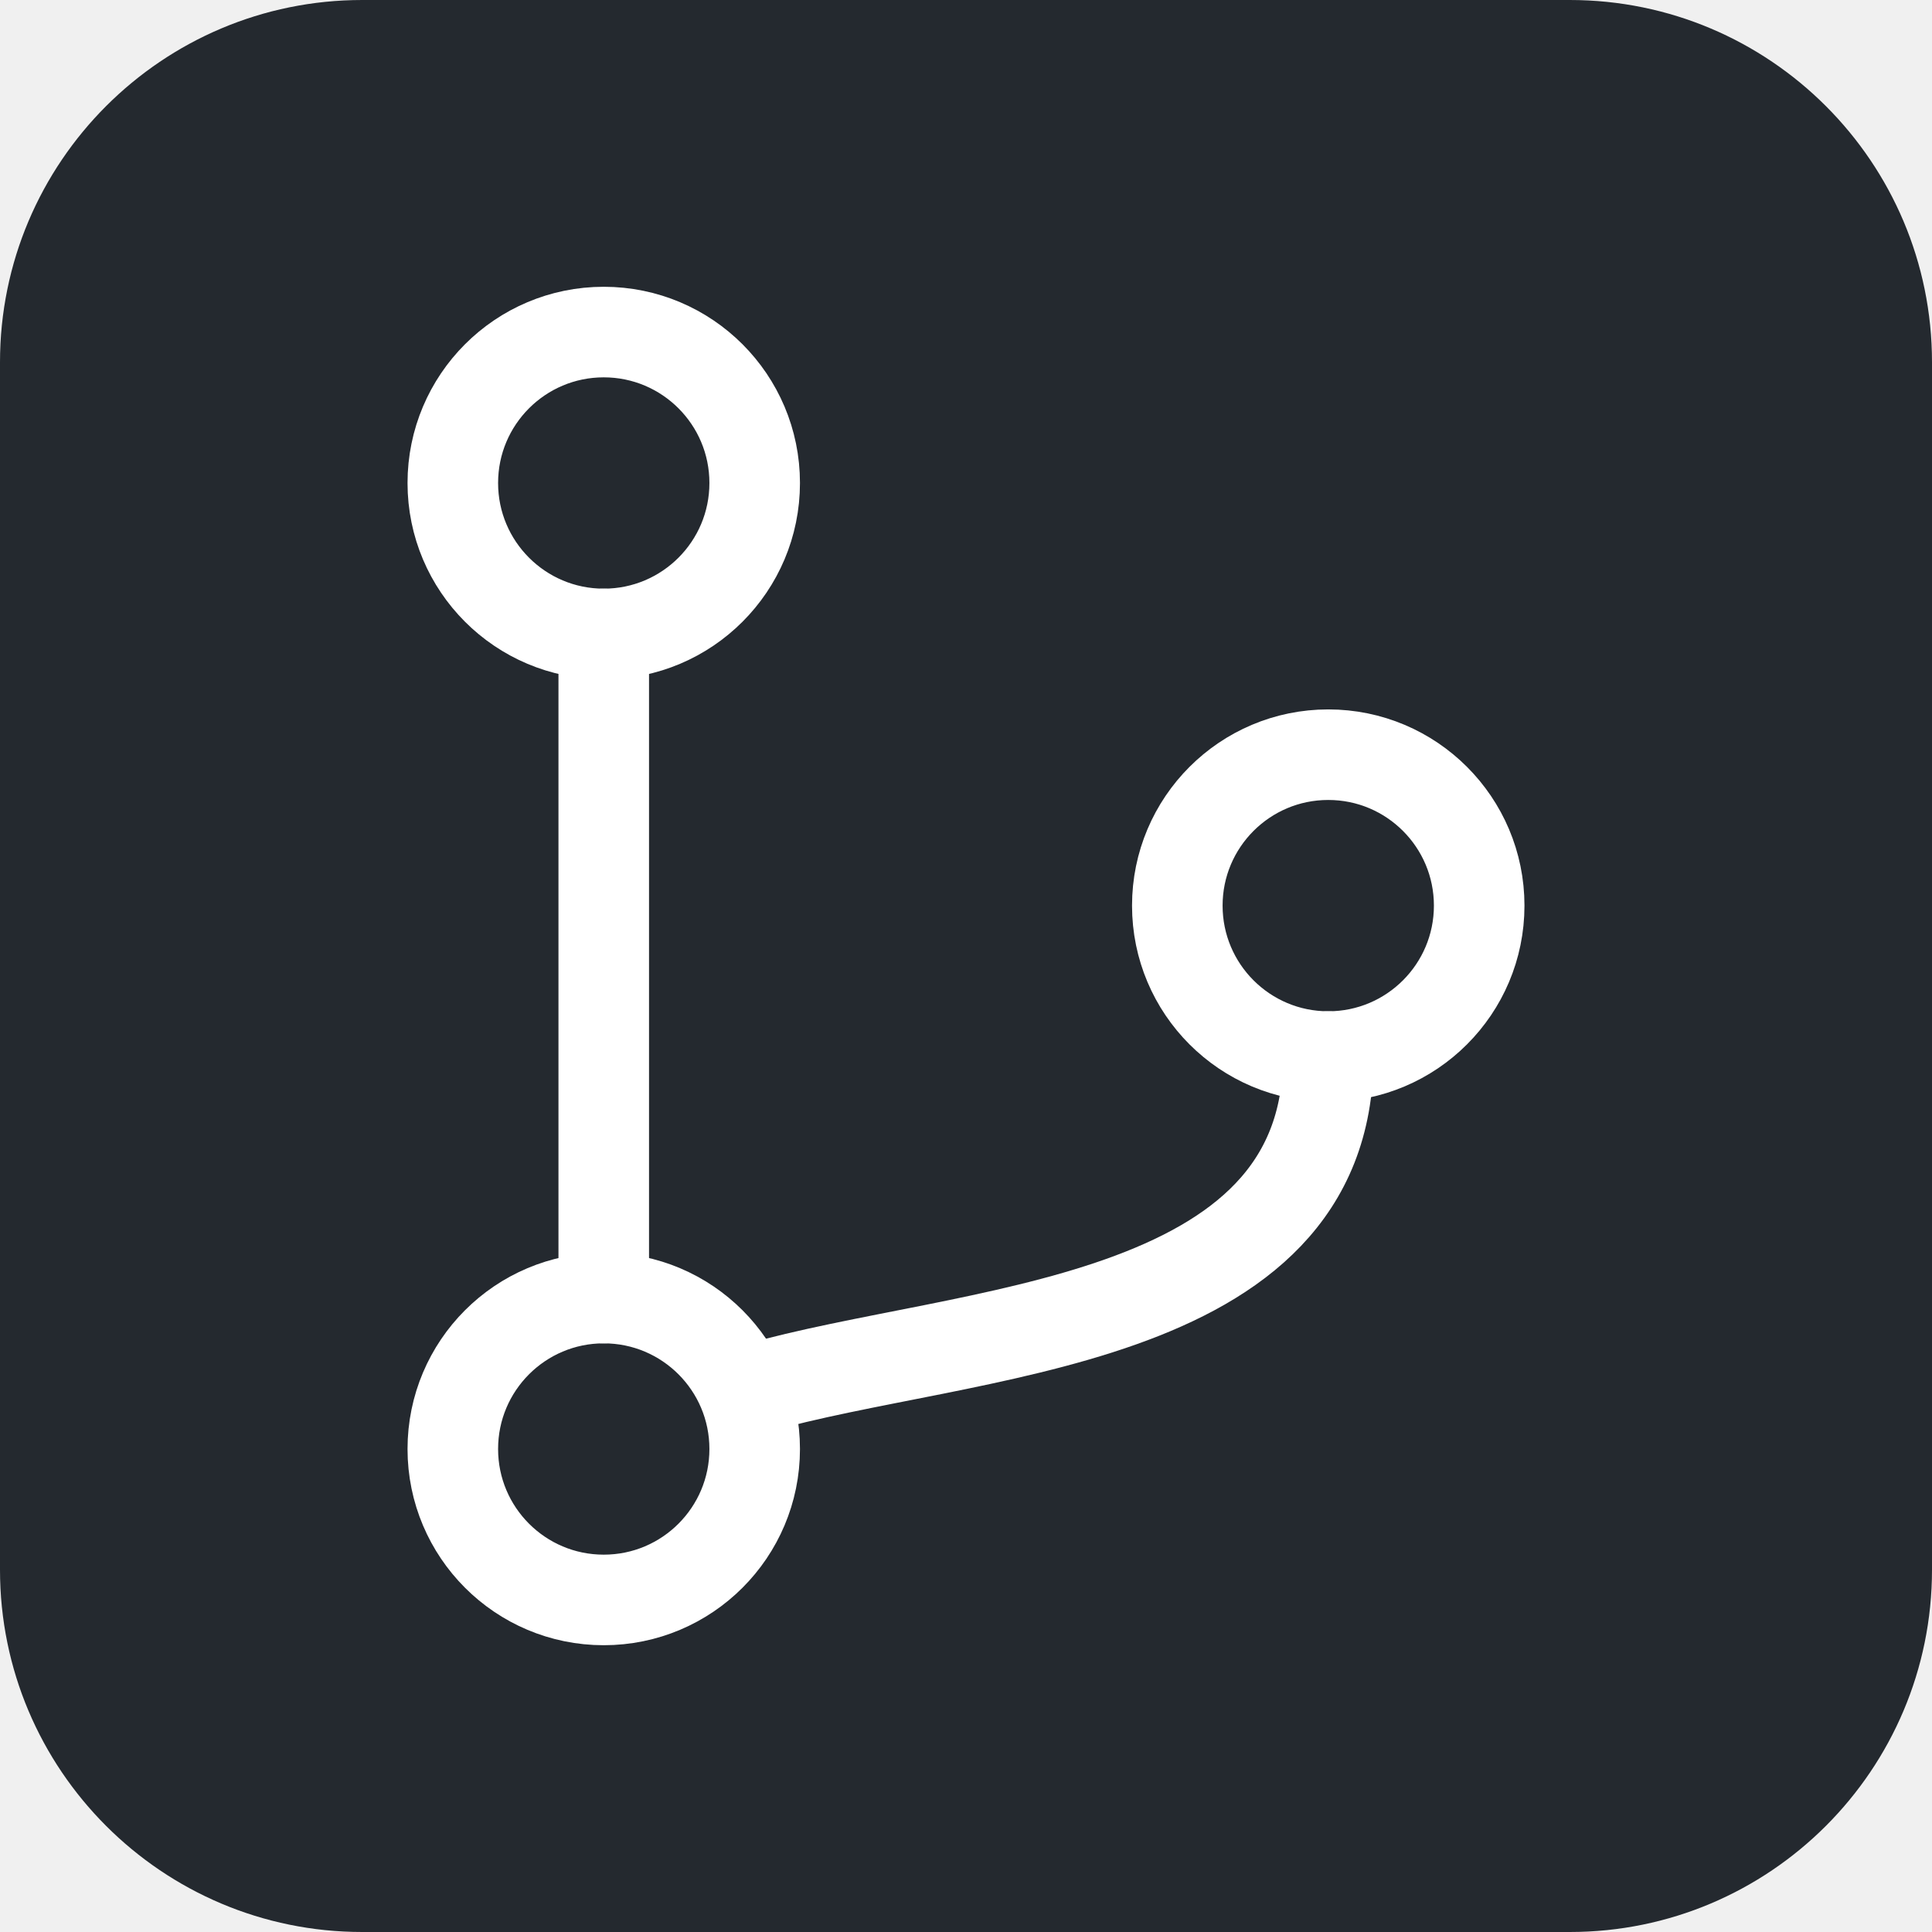
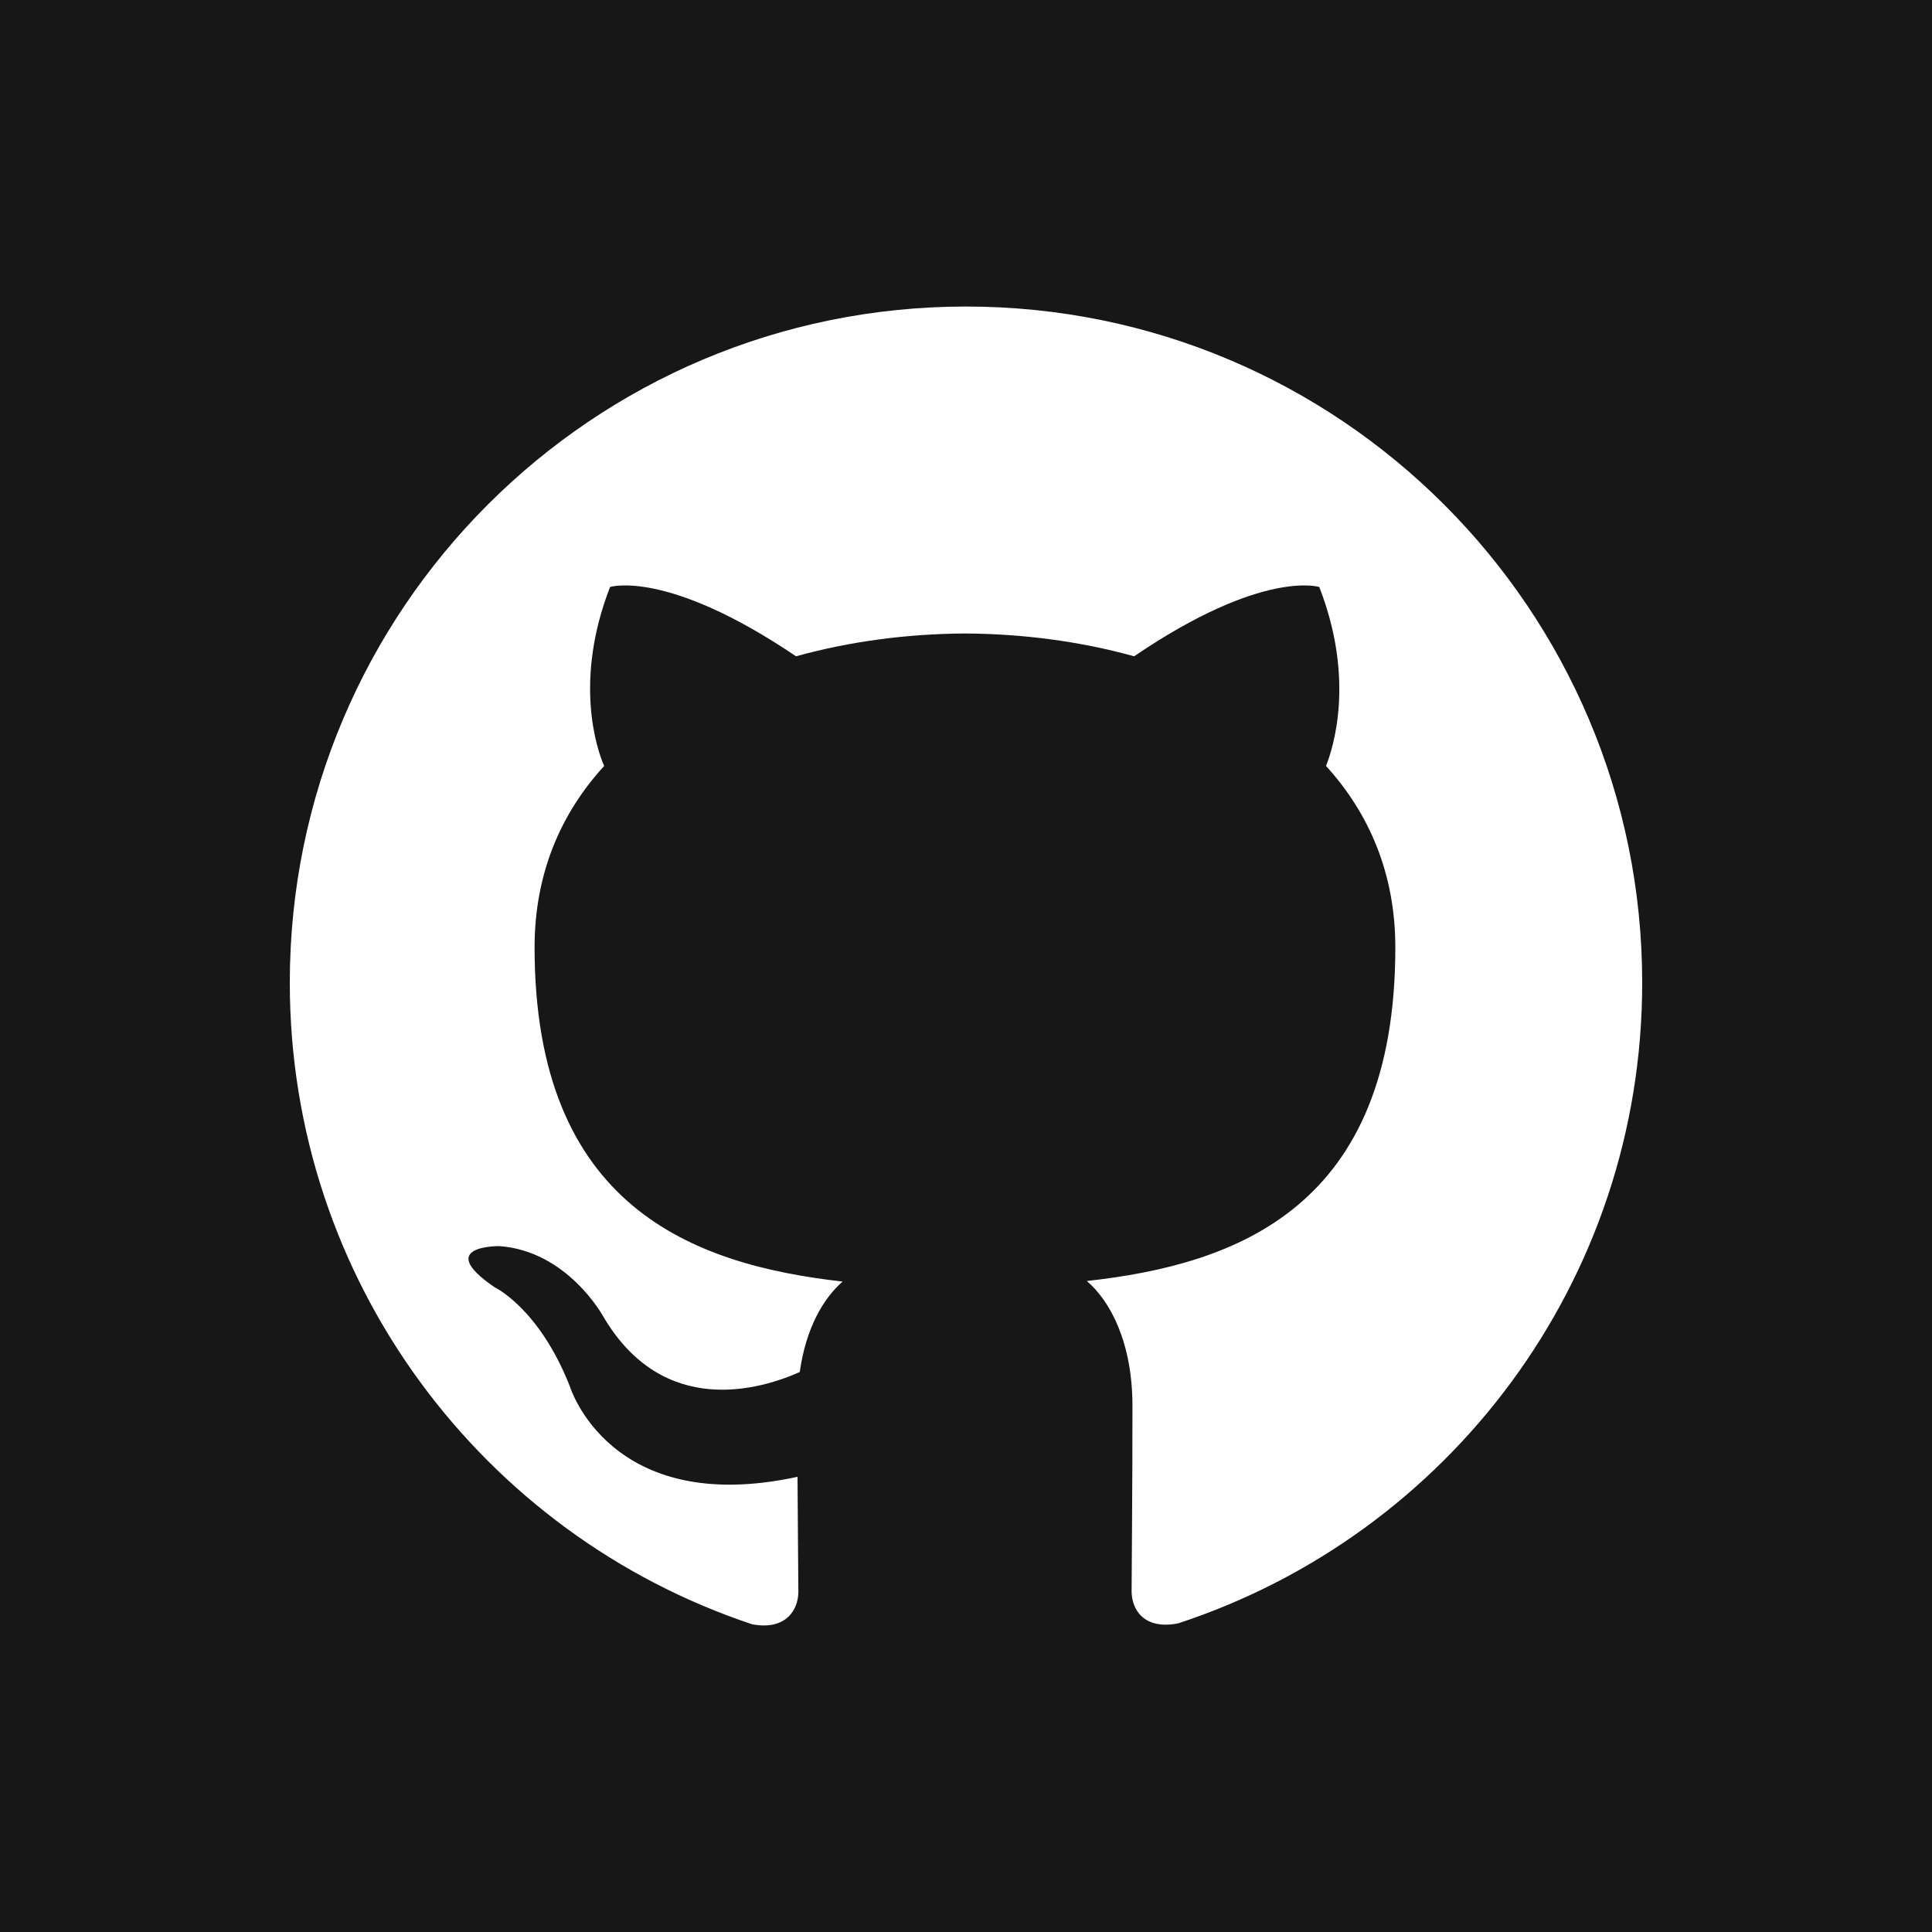
- <svg xmlns="http://www.w3.org/2000/svg" viewBox="0 0 64 64" width="64" height="64" role="img" aria-label="GitHub Repository">
-   <rect width="64" height="64" rx="12" fill="#24292F" />
-   <g fill="none" stroke="#ffffff" stroke-width="3" stroke-linecap="round" stroke-linejoin="round">
-     <circle cx="20" cy="16" r="5" />
-     <circle cx="20" cy="48" r="5" />
-     <circle cx="44" cy="30" r="5" />
-     <path d="M20 21 L20 43" />
-     <path d="M44 35 C44 44 32 44 25 46" />
+ <svg xmlns="http://www.w3.org/2000/svg" width="80px" height="80px" viewBox="0 0 80 80" version="1.1">
+   <g stroke="none" stroke-width="1" fill="none" fill-rule="evenodd">
+     <rect fill="#181717" x="0" y="0" width="80" height="80" />
+     <g transform="translate(12, 12) scale(2.333333)" fill="#FFFFFF">
+       <path d="M12 .297c-6.63 0-12 5.373-12 12 0 5.303 3.438 9.8 8.205 11.385.6.113.82-.258.82-.577 0-.285-.01-1.04-.015-2.04-3.338.724-4.042-1.61-4.042-1.61C4.422 18.07 3.633 17.7 3.633 17.7c-1.087-.744.084-.729.084-.729 1.205.084 1.838 1.236 1.838 1.236 1.07 1.835 2.809 1.305 3.495.998.108-.776.417-1.305.76-1.605-2.665-.3-5.466-1.332-5.466-5.93 0-1.31.465-2.38 1.235-3.22-.135-.303-.54-1.523.105-3.176 0 0 1.005-.322 3.3 1.23.96-.267 1.98-.399 3-.405 1.02.006 2.04.138 3 .405 2.28-1.552 3.285-1.23 3.285-1.23.645 1.653.24 2.873.12 3.176.765.84 1.23 1.91 1.23 3.22 0 4.61-2.805 5.625-5.475 5.92.42.36.81 1.096.81 2.22 0 1.606-.015 2.896-.015 3.286 0 .315.21.69.825.57C20.565 22.092 24 17.592 24 12.297c0-6.627-5.373-12-12-12" />
+     </g>
  </g>
</svg>
